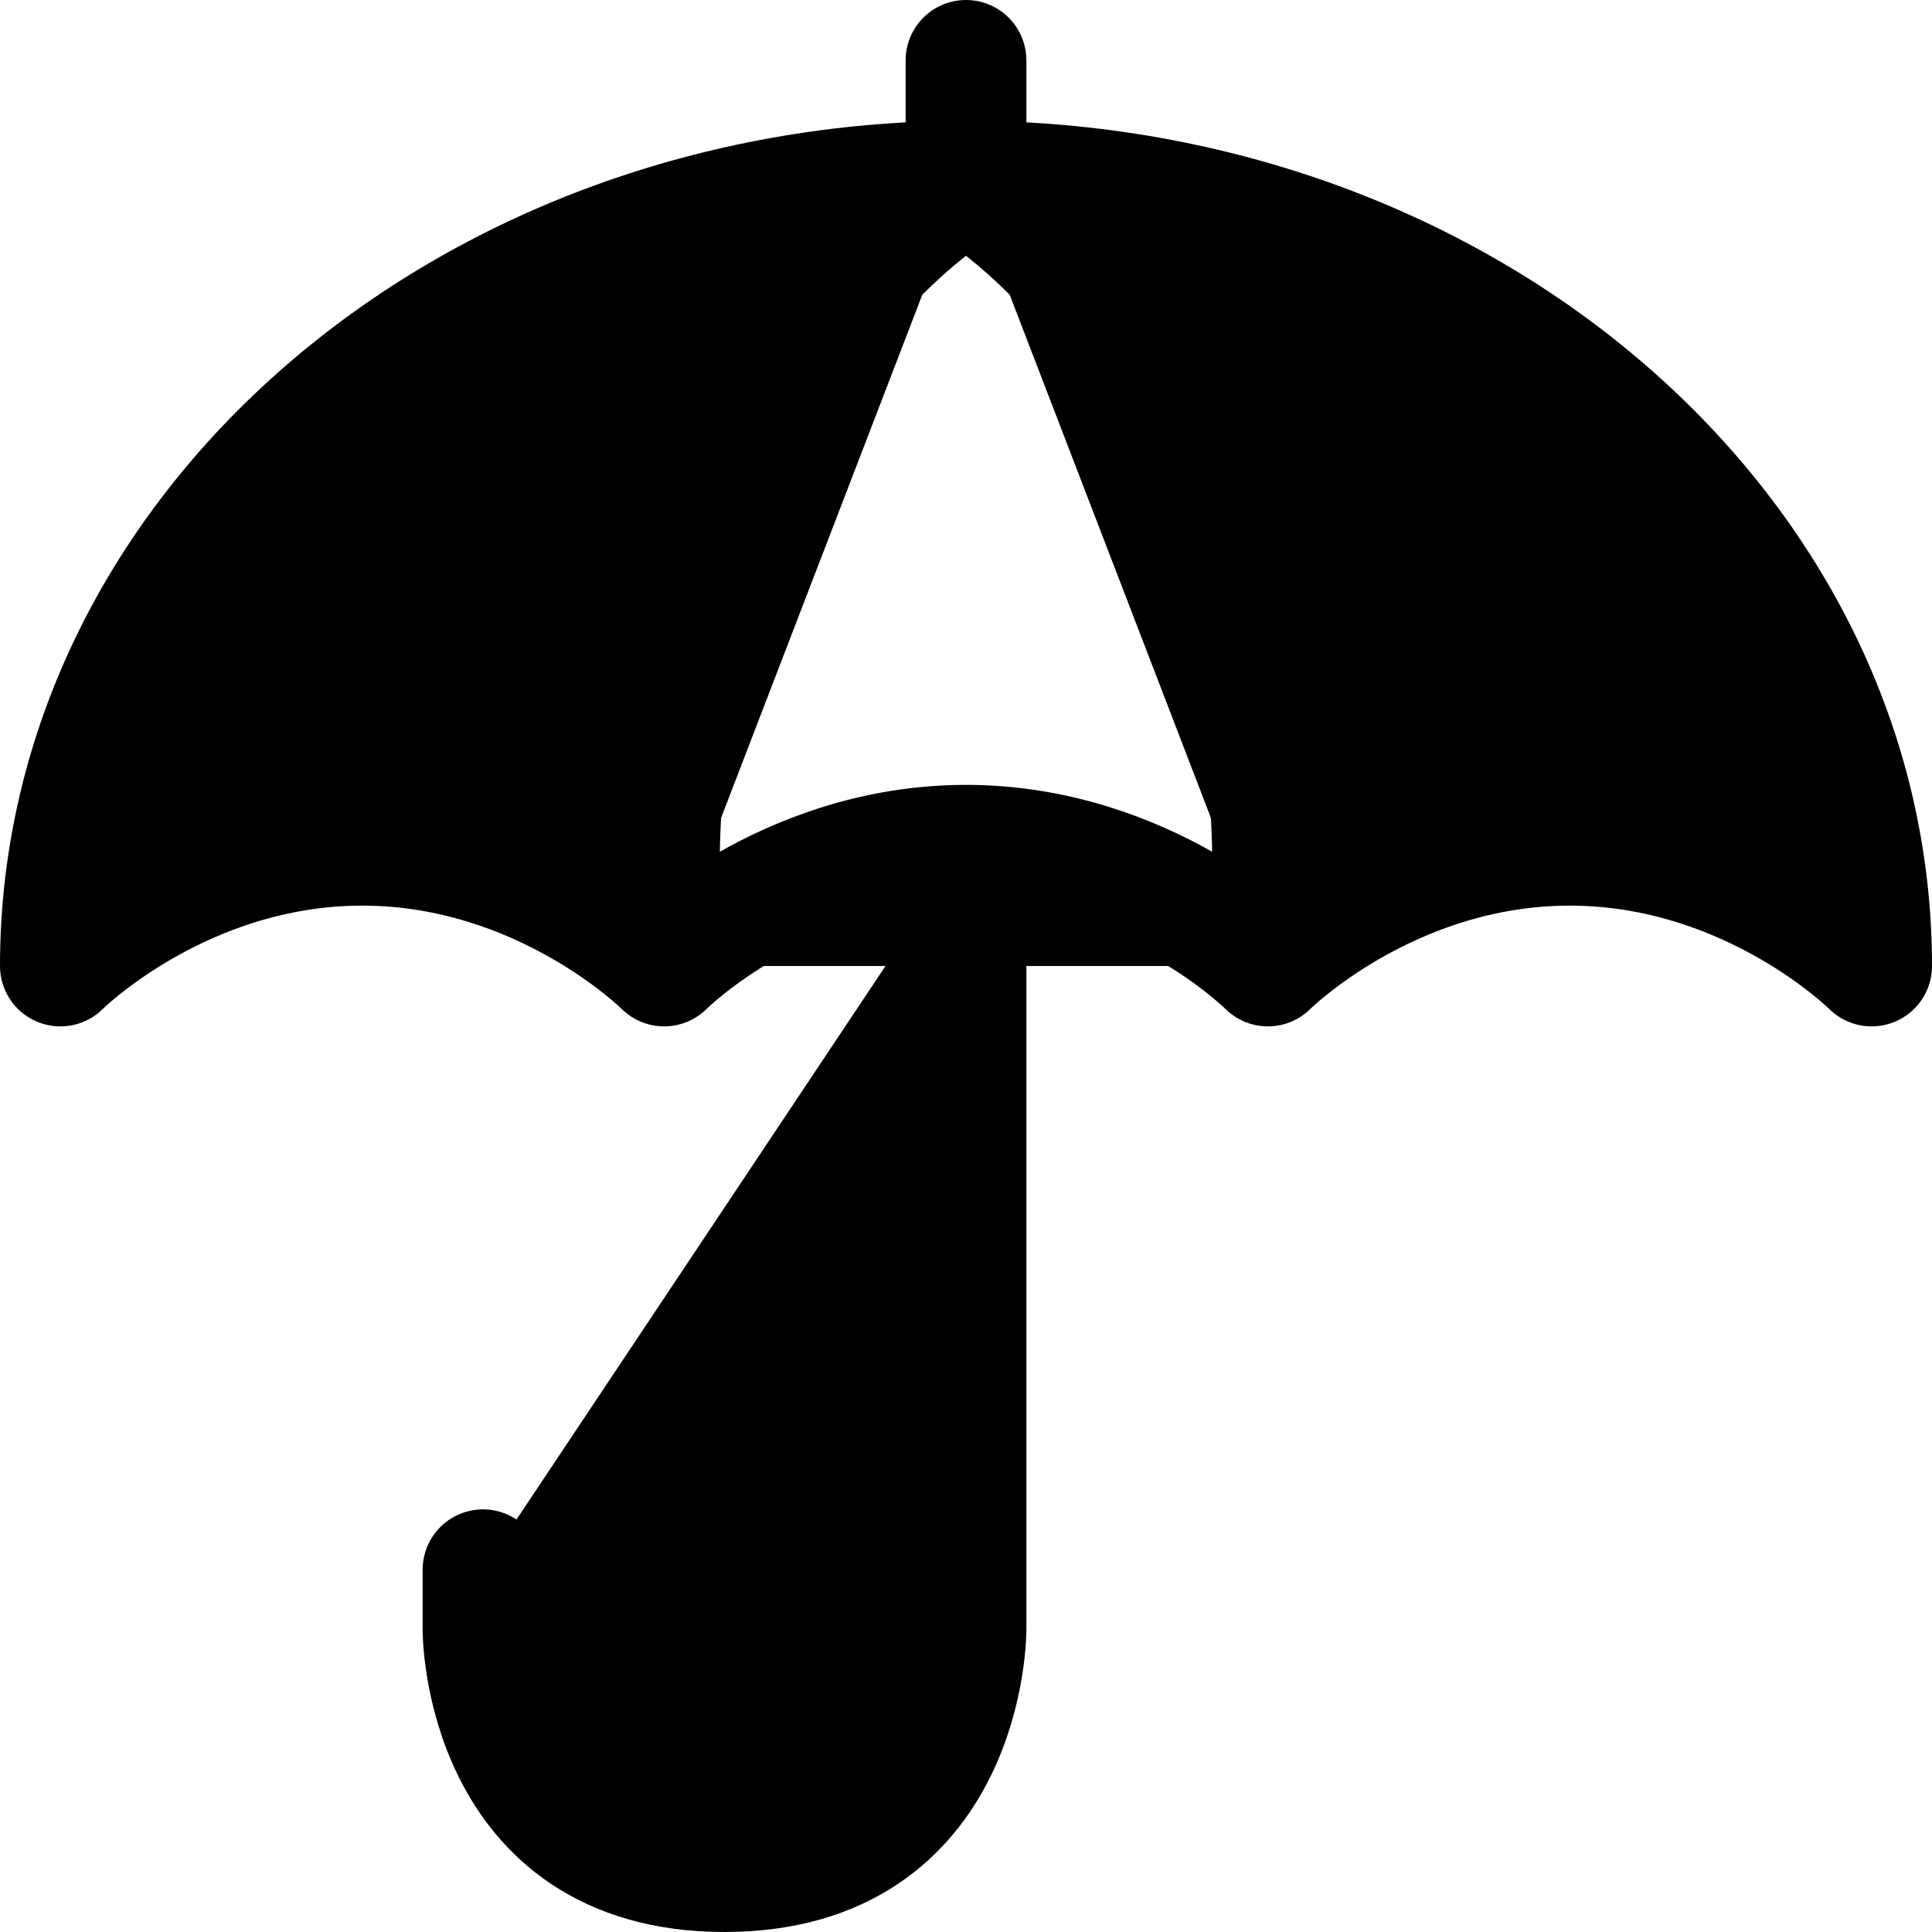
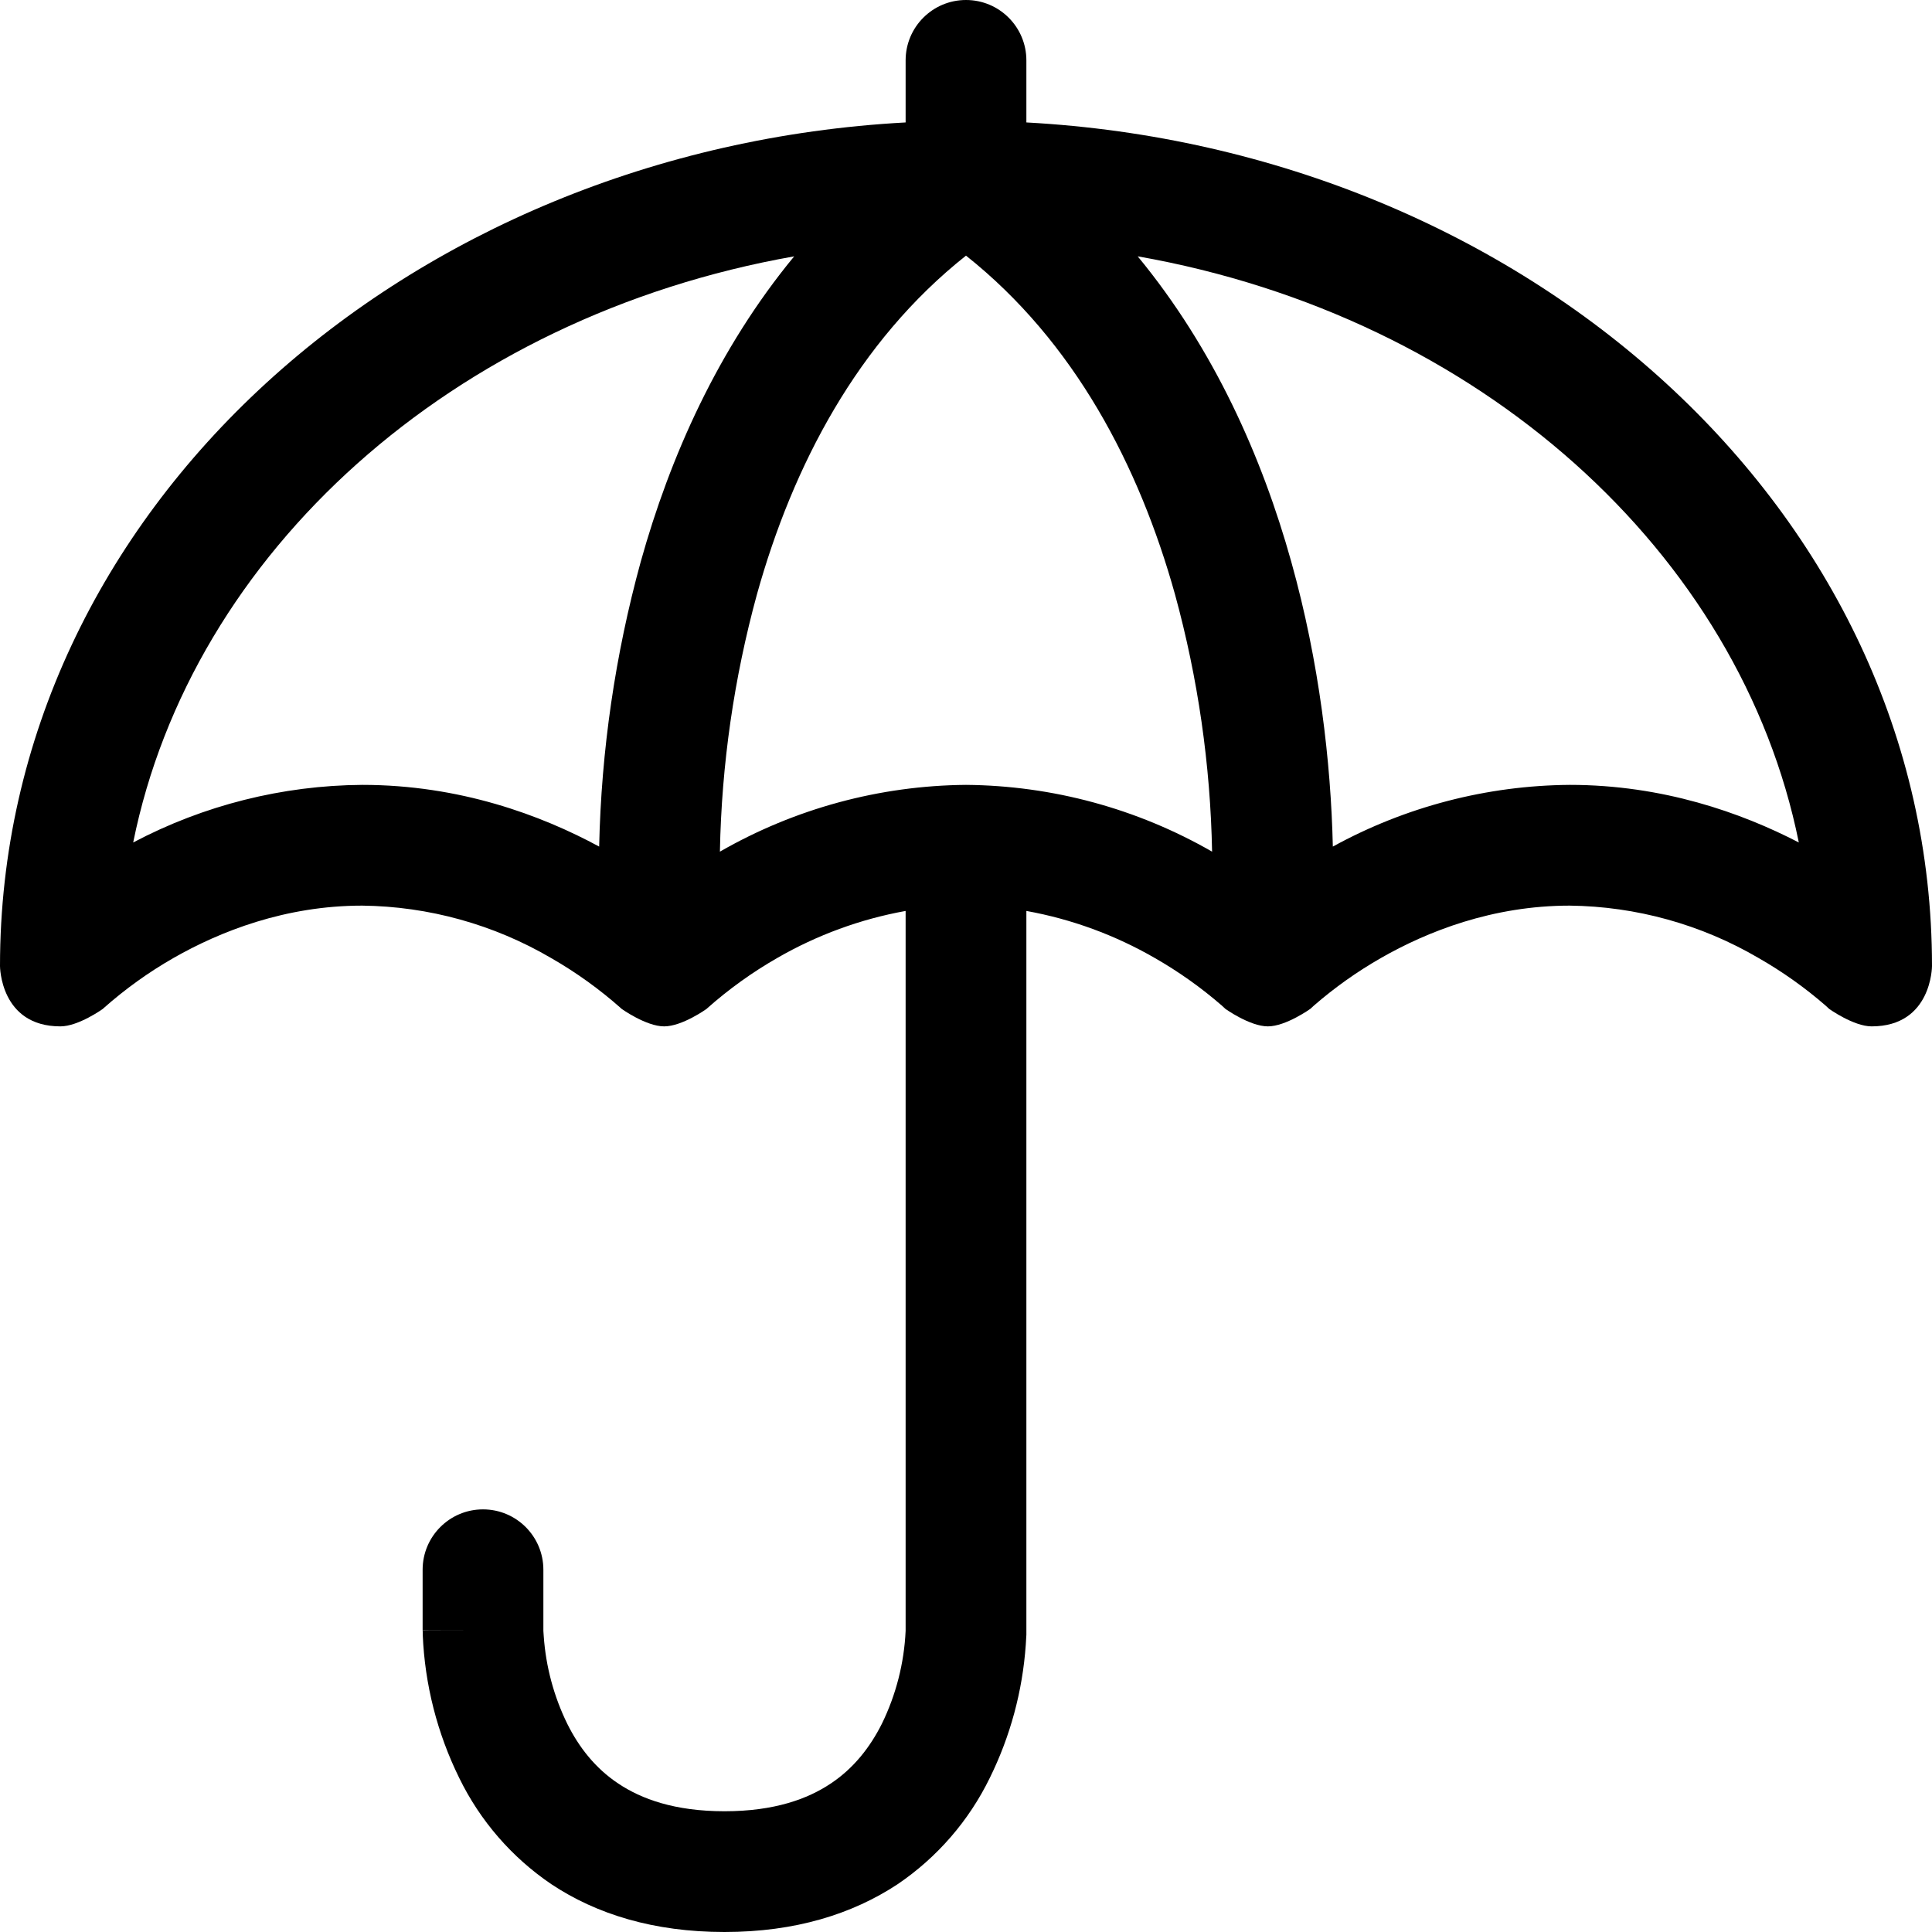
<svg xmlns="http://www.w3.org/2000/svg" width="16" height="16" fill="currentColor" class="bi bi-umbrella" viewBox="0 0 16 16">
-   <path stroke="#000" stroke-linecap="round" stroke-linejoin="round" d="M8 1.5C3.858 1.5.5 4.41.5 8c0 0 1-1 2.5-1s2.5 1 2.5 1M8 1.5c4.142 0 7.5 2.91 7.5 6.5 0 0-1-1-2.5-1s-2.5 1-2.5 1M8 1.5v-1m0 1c2.4 1.6 2.667 5 2.5 6.5M8 1.5C5.6 3.1 5.333 6.5 5.5 8m0 0s1-1 2.5-1 2.5 1 2.5 1M8 7v6.5s0 2-2 2-2-2-2-2V13" />
+   <path fill-rule="evenodd" d="M8 0a.5.5 0 0 1 .5.5v.514C12.625 1.238 16 4.22 16 8c0 0 0 .5-.5.5-.149 0-.352-.145-.352-.145l-.004-.004-.025-.023a3.484 3.484 0 0 0-.555-.394A3.166 3.166 0 0 0 13 7.5c-.638 0-1.178.213-1.564.434a3.484 3.484 0 0 0-.555.394l-.025.023-.003.003s-.204.146-.353.146-.352-.145-.352-.145l-.004-.004-.025-.023a3.484 3.484 0 0 0-.555-.394 3.3 3.3 0 0 0-1.064-.39V13.5H8h.5v.039l-.005.083a2.958 2.958 0 0 1-.298 1.102 2.257 2.257 0 0 1-.763.88C7.06 15.851 6.587 16 6 16s-1.061-.148-1.434-.396a2.255 2.255 0 0 1-.763-.88 2.958 2.958 0 0 1-.302-1.185v-.025l-.001-.009v-.003s0-.002.5-.002h-.5V13a.5.5 0 0 1 1 0v.506l.003.044a1.958 1.958 0 0 0 .195.726c.095.191.23.367.423.495.19.127.466.229.879.229s.689-.102.879-.229c.193-.128.328-.304.424-.495a1.958 1.958 0 0 0 .197-.77V7.544a3.3 3.3 0 0 0-1.064.39 3.482 3.482 0 0 0-.58.417l-.004.004S5.65 8.5 5.5 8.5c-.149 0-.352-.145-.352-.145l-.004-.004a3.482 3.482 0 0 0-.58-.417A3.166 3.166 0 0 0 3 7.5c-.638 0-1.177.213-1.564.434a3.482 3.482 0 0 0-.58.417l-.004.004S.65 8.5.5 8.5C0 8.5 0 8 0 8c0-3.78 3.375-6.762 7.5-6.986V.5A.5.5 0 0 1 8 0zM6.577 2.123c-2.833.5-4.99 2.458-5.474 4.854A4.124 4.124 0 0 1 3 6.5c.806 0 1.48.25 1.962.511a9.706 9.706 0 0 1 .344-2.358c.242-.868.64-1.765 1.271-2.53zm-.615 4.93A4.16 4.16 0 0 1 8 6.5a4.16 4.16 0 0 1 2.038.553 8.688 8.688 0 0 0-.307-2.13C9.434 3.858 8.898 2.83 8 2.117c-.898.712-1.434 1.74-1.731 2.804a8.687 8.687 0 0 0-.307 2.131zm3.46-4.93c.631.765 1.03 1.662 1.272 2.53.233.833.328 1.66.344 2.358A4.14 4.14 0 0 1 13 6.5c.77 0 1.42.23 1.897.477-.484-2.396-2.641-4.355-5.474-4.854z" />
</svg>
